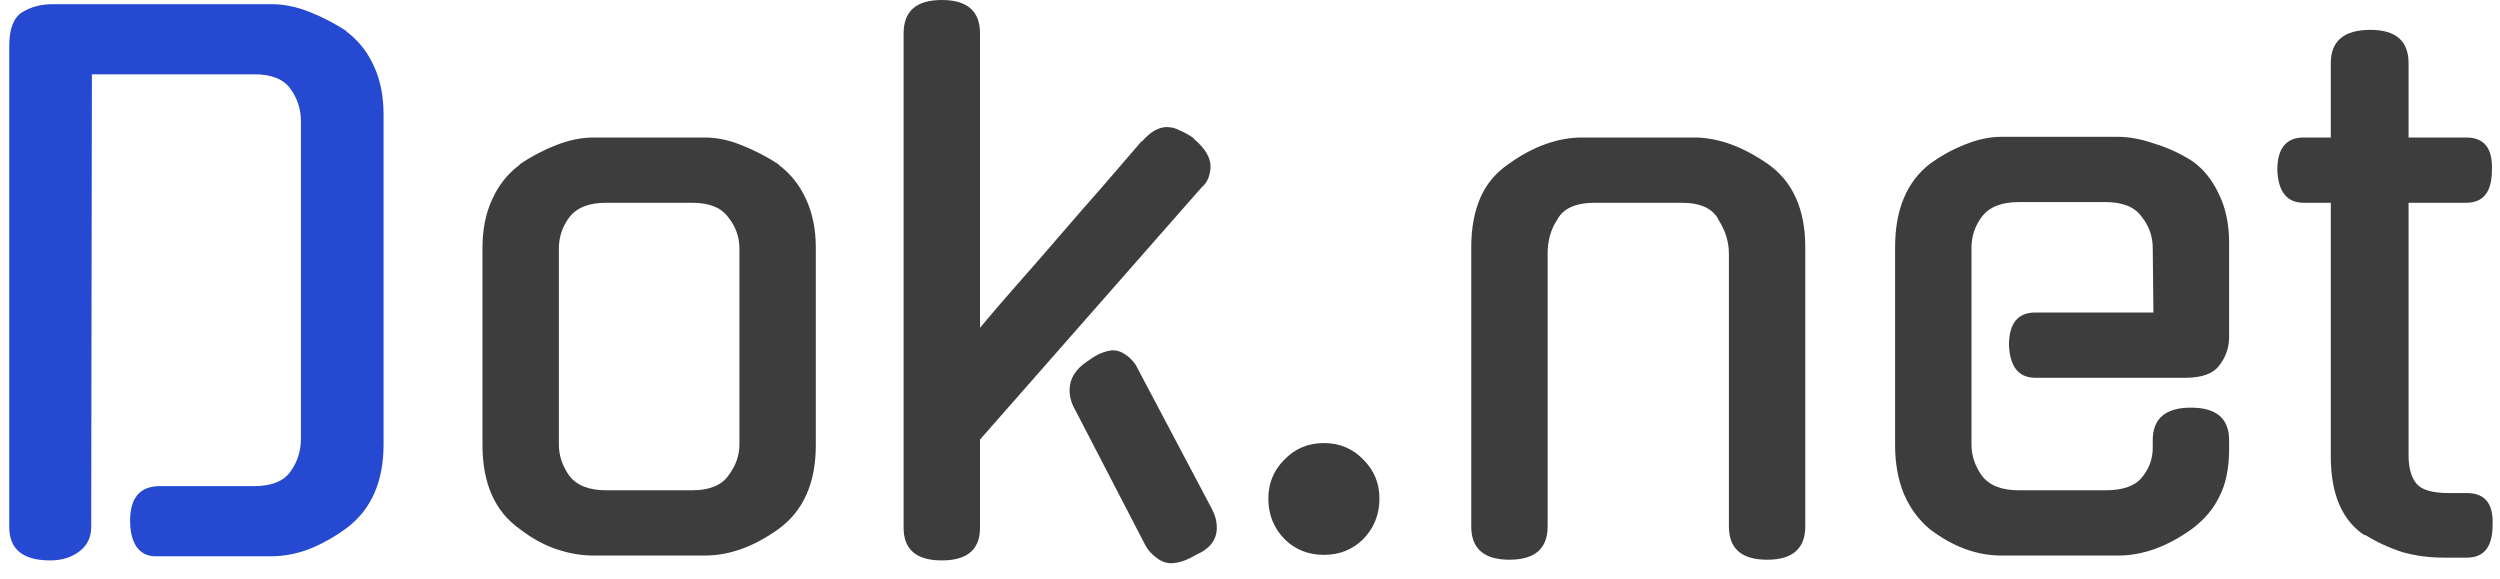
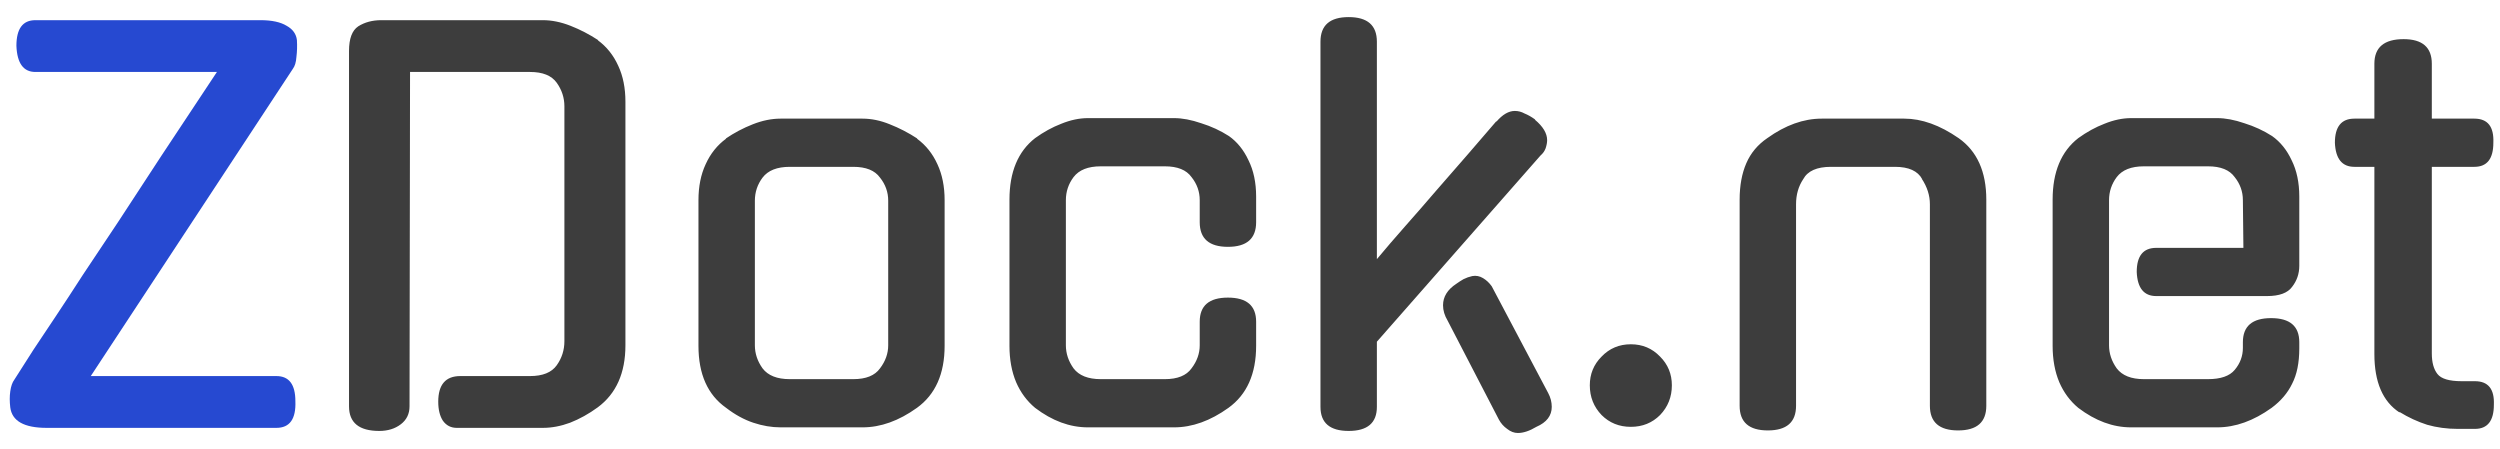
- <svg xmlns="http://www.w3.org/2000/svg" width="108" height="25" viewBox="0 0 108 25" fill="none">
-   <path d="M10.99 21C11.73 21 12.25 20.79 12.55 20.37C12.85 19.95 13 19.48 13 18.96V5.22C13 4.72 12.85 4.26 12.55 3.84C12.25 3.42 11.73 3.21 10.99 3.21H3.97L3.94 22.77C3.94 23.21 3.77 23.56 3.43 23.82C3.09 24.08 2.67 24.21 2.17 24.21C0.99 24.21 0.4 23.73 0.4 22.77V1.98C0.4 1.26 0.58 0.78 0.94 0.54C1.32 0.3 1.77 0.18 2.29 0.18H11.74C12.26 0.18 12.8 0.29 13.36 0.51C13.92 0.73 14.46 1.01 14.98 1.35H14.95C15.47 1.73 15.87 2.23 16.15 2.85C16.43 3.45 16.57 4.15 16.57 4.95V19.2C16.57 20.82 16.03 22.03 14.95 22.83C14.43 23.21 13.89 23.51 13.33 23.73C12.79 23.93 12.26 24.03 11.74 24.03H6.7C6.36 24.03 6.09 23.89 5.89 23.61C5.71 23.33 5.62 22.96 5.62 22.5C5.62 21.5 6.05 21 6.91 21H10.99Z" fill="#2649D1" />
-   <path d="M30.443 5.94C30.963 5.94 31.493 6.05 32.033 6.27C32.593 6.49 33.133 6.77 33.653 7.11H33.623C34.143 7.49 34.543 7.99 34.823 8.61C35.103 9.21 35.243 9.91 35.243 10.71V19.23C35.243 20.87 34.703 22.08 33.623 22.86C32.563 23.62 31.503 24 30.443 24H25.643C25.123 24 24.593 23.91 24.053 23.73C23.513 23.55 22.983 23.26 22.463 22.86C21.383 22.1 20.843 20.89 20.843 19.23V10.71C20.843 9.91 20.983 9.21 21.263 8.61C21.543 7.99 21.943 7.49 22.463 7.11H22.433C22.933 6.77 23.463 6.49 24.023 6.27C24.583 6.05 25.123 5.94 25.643 5.94H30.443ZM29.903 21.18C30.643 21.18 31.163 20.97 31.463 20.55C31.783 20.13 31.943 19.68 31.943 19.2V10.74C31.943 10.24 31.783 9.79 31.463 9.39C31.163 8.97 30.643 8.76 29.903 8.76H26.183C25.443 8.76 24.913 8.97 24.593 9.39C24.293 9.79 24.143 10.24 24.143 10.74V19.2C24.143 19.68 24.293 20.13 24.593 20.55C24.913 20.97 25.443 21.18 26.183 21.18H29.903ZM42.336 18.99V22.8C42.336 23.74 41.786 24.21 40.686 24.21C39.586 24.21 39.036 23.74 39.036 22.8V1.44C39.036 0.48 39.586 -3.57628e-07 40.686 -3.57628e-07C41.786 -3.57628e-07 42.336 0.48 42.336 1.44V14.16C42.836 13.56 43.386 12.92 43.986 12.24C44.606 11.54 45.216 10.84 45.816 10.14C46.436 9.42 47.046 8.72 47.646 8.04C48.246 7.34 48.806 6.69 49.326 6.09V6.12C49.686 5.7 50.046 5.49 50.406 5.49C50.606 5.49 50.796 5.54 50.976 5.64C51.176 5.72 51.386 5.84 51.606 6H51.576C52.056 6.4 52.296 6.8 52.296 7.2C52.296 7.34 52.266 7.5 52.206 7.68C52.146 7.84 52.046 7.98 51.906 8.1L42.336 18.99ZM52.356 21.99C52.496 22.25 52.566 22.52 52.566 22.8C52.566 23.32 52.266 23.71 51.666 23.97C51.266 24.21 50.906 24.33 50.586 24.33C50.366 24.33 50.156 24.25 49.956 24.09C49.756 23.95 49.596 23.77 49.476 23.55L46.476 17.76C46.296 17.46 46.206 17.16 46.206 16.86C46.206 16.36 46.466 15.94 46.986 15.6C47.126 15.5 47.266 15.41 47.406 15.33C47.566 15.25 47.736 15.19 47.916 15.15C48.136 15.11 48.346 15.15 48.546 15.27C48.746 15.39 48.916 15.55 49.056 15.75L52.356 21.99ZM59.592 21.54C59.592 22.22 59.362 22.8 58.902 23.28C58.442 23.74 57.872 23.97 57.192 23.97C56.512 23.97 55.942 23.74 55.482 23.28C55.022 22.8 54.792 22.22 54.792 21.54C54.792 20.88 55.022 20.32 55.482 19.86C55.942 19.38 56.512 19.14 57.192 19.14C57.872 19.14 58.442 19.38 58.902 19.86C59.362 20.32 59.592 20.88 59.592 21.54ZM66.858 22.74C66.858 23.7 66.308 24.18 65.208 24.18C64.108 24.18 63.558 23.7 63.558 22.74V10.68C63.558 9.86 63.688 9.15 63.948 8.55C64.208 7.95 64.618 7.46 65.178 7.08C66.238 6.32 67.298 5.94 68.358 5.94H73.188C74.208 5.94 75.268 6.32 76.368 7.08C77.448 7.84 77.988 9.04 77.988 10.68V22.74C77.988 23.7 77.438 24.18 76.338 24.18C75.238 24.18 74.688 23.7 74.688 22.74V10.95C74.688 10.43 74.528 9.93 74.208 9.45L74.238 9.48C73.978 9 73.448 8.76 72.648 8.76H68.898C68.078 8.76 67.538 9 67.278 9.48C66.998 9.9 66.858 10.39 66.858 10.95V22.74ZM85.168 19.2C85.168 19.68 85.318 20.13 85.618 20.55C85.938 20.97 86.468 21.18 87.208 21.18H90.958C91.698 21.18 92.218 21 92.518 20.64C92.838 20.26 92.998 19.83 92.998 19.35V19.02C92.998 18.08 93.548 17.61 94.648 17.61C95.748 17.61 96.298 18.08 96.298 19.02V19.38C96.298 20.22 96.158 20.91 95.878 21.45C95.618 21.99 95.218 22.46 94.678 22.86C93.618 23.62 92.558 24 91.498 24H86.458C85.398 24 84.368 23.62 83.368 22.86C82.888 22.46 82.518 21.96 82.258 21.36C81.998 20.74 81.868 20.03 81.868 19.23V10.68C81.868 9.06 82.368 7.86 83.368 7.08C83.868 6.72 84.378 6.44 84.898 6.24C85.438 6.02 85.958 5.91 86.458 5.91H91.498C91.978 5.91 92.508 6.01 93.088 6.21C93.668 6.39 94.208 6.64 94.708 6.96C95.188 7.3 95.568 7.77 95.848 8.37C96.148 8.97 96.298 9.68 96.298 10.5V14.55C96.298 15.01 96.158 15.42 95.878 15.78C95.618 16.14 95.128 16.32 94.408 16.32H87.928C87.208 16.32 86.828 15.85 86.788 14.91C86.788 13.97 87.168 13.5 87.928 13.5H93.028L92.998 10.71C92.998 10.21 92.838 9.76 92.518 9.36C92.218 8.94 91.698 8.73 90.958 8.73H87.208C86.468 8.73 85.938 8.94 85.618 9.36C85.318 9.76 85.168 10.21 85.168 10.71V19.2ZM104.05 8.76V19.68C104.05 20.2 104.16 20.6 104.38 20.88C104.6 21.16 105.07 21.3 105.79 21.3H106.57C107.35 21.3 107.72 21.76 107.68 22.68C107.68 23.62 107.31 24.09 106.57 24.09H105.58C104.94 24.09 104.34 24.01 103.78 23.85C103.22 23.67 102.68 23.42 102.16 23.1V23.13C101.18 22.49 100.69 21.35 100.69 19.71V8.76H99.52C98.8 8.76 98.42 8.29 98.38 7.35C98.38 6.41 98.76 5.94 99.52 5.94H100.69V2.73C100.69 1.77 101.26 1.29 102.4 1.29C103.5 1.29 104.05 1.77 104.05 2.73V5.94H106.54C107.32 5.94 107.69 6.41 107.65 7.35C107.65 8.29 107.28 8.76 106.54 8.76H104.05Z" fill="#3D3D3D" />
+ <svg xmlns="http://www.w3.org/2000/svg" width="117" height="21" viewBox="0 0 117 21" fill="none">
+   <path d="M1.656 3.368C1.096 3.368 0.8 2.96 0.768 2.144C0.768 1.344 1.064 0.944 1.656 0.944H12.192C12.72 0.944 13.128 1.032 13.416 1.208C13.704 1.368 13.864 1.592 13.896 1.88C13.912 2.152 13.904 2.416 13.872 2.672C13.856 2.912 13.8 3.096 13.704 3.224L4.248 17.6H12.936C13.528 17.6 13.824 17.992 13.824 18.776C13.856 19.608 13.56 20.024 12.936 20.024H2.184C1.128 20.024 0.56 19.704 0.48 19.064C0.448 18.792 0.448 18.544 0.48 18.32C0.512 18.08 0.576 17.896 0.672 17.768C0.96 17.32 1.256 16.856 1.56 16.376C1.88 15.896 2.232 15.368 2.616 14.792C3 14.216 3.424 13.568 3.888 12.848C4.368 12.128 4.912 11.312 5.52 10.4C6.128 9.472 6.808 8.432 7.56 7.28C8.328 6.128 9.192 4.824 10.152 3.368H1.656Z" fill="#2649D1" />
+   <path d="M24.806 17.6C25.398 17.6 25.814 17.432 26.054 17.096C26.294 16.76 26.414 16.384 26.414 15.968V4.976C26.414 4.576 26.294 4.208 26.054 3.872C25.814 3.536 25.398 3.368 24.806 3.368H19.19L19.166 19.016C19.166 19.368 19.03 19.648 18.758 19.856C18.486 20.064 18.15 20.168 17.75 20.168C16.806 20.168 16.334 19.784 16.334 19.016V2.384C16.334 1.808 16.478 1.424 16.766 1.232C17.07 1.04 17.43 0.944 17.846 0.944H25.406C25.822 0.944 26.254 1.032 26.702 1.208C27.15 1.384 27.582 1.608 27.998 1.88H27.974C28.39 2.184 28.71 2.584 28.934 3.08C29.158 3.56 29.27 4.12 29.27 4.76V16.16C29.27 17.456 28.838 18.424 27.974 19.064C27.558 19.368 27.126 19.608 26.678 19.784C26.246 19.944 25.822 20.024 25.406 20.024H21.374C21.102 20.024 20.886 19.912 20.726 19.688C20.582 19.464 20.51 19.168 20.51 18.8C20.51 18 20.854 17.6 21.542 17.6H24.806ZM40.368 5.552C40.784 5.552 41.208 5.64 41.64 5.816C42.088 5.992 42.52 6.216 42.936 6.488H42.912C43.328 6.792 43.648 7.192 43.872 7.688C44.096 8.168 44.208 8.728 44.208 9.368V16.184C44.208 17.496 43.776 18.464 42.912 19.088C42.064 19.696 41.216 20 40.368 20H36.528C36.112 20 35.688 19.928 35.256 19.784C34.824 19.64 34.4 19.408 33.984 19.088C33.12 18.48 32.688 17.512 32.688 16.184V9.368C32.688 8.728 32.8 8.168 33.024 7.688C33.248 7.192 33.568 6.792 33.984 6.488H33.96C34.36 6.216 34.784 5.992 35.232 5.816C35.68 5.64 36.112 5.552 36.528 5.552H40.368ZM39.936 17.744C40.528 17.744 40.944 17.576 41.184 17.24C41.44 16.904 41.568 16.544 41.568 16.16V9.392C41.568 8.992 41.44 8.632 41.184 8.312C40.944 7.976 40.528 7.808 39.936 7.808H36.96C36.368 7.808 35.944 7.976 35.688 8.312C35.448 8.632 35.328 8.992 35.328 9.392V16.16C35.328 16.544 35.448 16.904 35.688 17.24C35.944 17.576 36.368 17.744 36.96 17.744H39.936ZM58.787 16.184C58.787 17.496 58.355 18.464 57.491 19.088C56.643 19.696 55.795 20 54.947 20H50.915C50.067 20 49.243 19.696 48.443 19.088C48.059 18.768 47.763 18.368 47.555 17.888C47.347 17.392 47.243 16.824 47.243 16.184V9.344C47.243 8.048 47.643 7.088 48.443 6.464C48.843 6.176 49.251 5.952 49.667 5.792C50.099 5.616 50.515 5.528 50.915 5.528H54.947C55.331 5.528 55.755 5.608 56.219 5.768C56.683 5.912 57.115 6.112 57.515 6.368C57.899 6.64 58.203 7.016 58.427 7.496C58.667 7.976 58.787 8.544 58.787 9.2V10.4C58.787 11.168 58.347 11.552 57.467 11.552C56.587 11.552 56.147 11.168 56.147 10.4V9.368C56.147 8.968 56.019 8.608 55.763 8.288C55.523 7.952 55.107 7.784 54.515 7.784H51.515C50.923 7.784 50.499 7.952 50.243 8.288C50.003 8.608 49.883 8.968 49.883 9.368V16.16C49.883 16.544 50.003 16.904 50.243 17.24C50.499 17.576 50.923 17.744 51.515 17.744H54.515C55.107 17.744 55.523 17.576 55.763 17.24C56.019 16.904 56.147 16.544 56.147 16.16V15.056C56.147 14.304 56.587 13.928 57.467 13.928C58.347 13.928 58.787 14.304 58.787 15.056V16.184ZM64.438 15.992V19.04C64.438 19.792 63.998 20.168 63.118 20.168C62.238 20.168 61.798 19.792 61.798 19.04V1.952C61.798 1.184 62.238 0.8 63.118 0.8C63.998 0.8 64.438 1.184 64.438 1.952V12.128C64.838 11.648 65.278 11.136 65.758 10.592C66.254 10.032 66.742 9.472 67.222 8.912C67.718 8.336 68.206 7.776 68.686 7.232C69.166 6.672 69.614 6.152 70.03 5.672V5.696C70.318 5.36 70.606 5.192 70.894 5.192C71.054 5.192 71.206 5.232 71.35 5.312C71.51 5.376 71.678 5.472 71.854 5.6H71.83C72.214 5.92 72.406 6.24 72.406 6.56C72.406 6.672 72.382 6.8 72.334 6.944C72.286 7.072 72.206 7.184 72.094 7.28L64.438 15.992ZM72.454 18.392C72.566 18.6 72.622 18.816 72.622 19.04C72.622 19.456 72.382 19.768 71.902 19.976C71.582 20.168 71.294 20.264 71.038 20.264C70.862 20.264 70.694 20.2 70.534 20.072C70.374 19.96 70.246 19.816 70.15 19.64L67.75 15.008C67.606 14.768 67.534 14.528 67.534 14.288C67.534 13.888 67.742 13.552 68.158 13.28C68.27 13.2 68.382 13.128 68.494 13.064C68.622 13 68.758 12.952 68.902 12.92C69.078 12.888 69.246 12.92 69.406 13.016C69.566 13.112 69.702 13.24 69.814 13.4L72.454 18.392ZM78.243 18.032C78.243 18.576 78.059 19.04 77.691 19.424C77.323 19.792 76.867 19.976 76.323 19.976C75.779 19.976 75.323 19.792 74.955 19.424C74.587 19.04 74.403 18.576 74.403 18.032C74.403 17.504 74.587 17.056 74.955 16.688C75.323 16.304 75.779 16.112 76.323 16.112C76.867 16.112 77.323 16.304 77.691 16.688C78.059 17.056 78.243 17.504 78.243 18.032ZM84.055 18.992C84.055 19.76 83.615 20.144 82.735 20.144C81.855 20.144 81.415 19.76 81.415 18.992V9.344C81.415 8.688 81.519 8.12 81.727 7.64C81.935 7.16 82.263 6.768 82.711 6.464C83.559 5.856 84.407 5.552 85.255 5.552H89.119C89.935 5.552 90.783 5.856 91.663 6.464C92.527 7.072 92.959 8.032 92.959 9.344V18.992C92.959 19.76 92.519 20.144 91.639 20.144C90.759 20.144 90.319 19.76 90.319 18.992V9.56C90.319 9.144 90.191 8.744 89.935 8.36L89.959 8.384C89.751 8 89.327 7.808 88.687 7.808H85.687C85.031 7.808 84.599 8 84.391 8.384C84.167 8.72 84.055 9.112 84.055 9.56V18.992ZM98.703 16.16C98.703 16.544 98.823 16.904 99.063 17.24C99.319 17.576 99.743 17.744 100.335 17.744H103.335C103.927 17.744 104.343 17.6 104.583 17.312C104.839 17.008 104.967 16.664 104.967 16.28V16.016C104.967 15.264 105.407 14.888 106.287 14.888C107.167 14.888 107.607 15.264 107.607 16.016V16.304C107.607 16.976 107.495 17.528 107.271 17.96C107.063 18.392 106.743 18.768 106.311 19.088C105.463 19.696 104.615 20 103.767 20H99.735C98.887 20 98.063 19.696 97.263 19.088C96.879 18.768 96.583 18.368 96.375 17.888C96.167 17.392 96.063 16.824 96.063 16.184V9.344C96.063 8.048 96.463 7.088 97.263 6.464C97.663 6.176 98.071 5.952 98.487 5.792C98.919 5.616 99.335 5.528 99.735 5.528H103.767C104.151 5.528 104.575 5.608 105.039 5.768C105.503 5.912 105.935 6.112 106.335 6.368C106.719 6.64 107.023 7.016 107.247 7.496C107.487 7.976 107.607 8.544 107.607 9.2V12.44C107.607 12.808 107.495 13.136 107.271 13.424C107.063 13.712 106.671 13.856 106.095 13.856H100.911C100.335 13.856 100.031 13.48 99.999 12.728C99.999 11.976 100.303 11.6 100.911 11.6H104.991L104.967 9.368C104.967 8.968 104.839 8.608 104.583 8.288C104.343 7.952 103.927 7.784 103.335 7.784H100.335C99.743 7.784 99.319 7.952 99.063 8.288C98.823 8.608 98.703 8.968 98.703 9.368V16.16ZM113.809 7.808V16.544C113.809 16.96 113.897 17.28 114.073 17.504C114.249 17.728 114.625 17.84 115.201 17.84H115.825C116.449 17.84 116.745 18.208 116.713 18.944C116.713 19.696 116.417 20.072 115.825 20.072H115.033C114.521 20.072 114.041 20.008 113.593 19.88C113.145 19.736 112.713 19.536 112.297 19.28V19.304C111.513 18.792 111.121 17.88 111.121 16.568V7.808H110.185C109.609 7.808 109.305 7.432 109.273 6.68C109.273 5.928 109.577 5.552 110.185 5.552H111.121V2.984C111.121 2.216 111.577 1.832 112.489 1.832C113.369 1.832 113.809 2.216 113.809 2.984V5.552H115.801C116.425 5.552 116.721 5.928 116.689 6.68C116.689 7.432 116.393 7.808 115.801 7.808H113.809Z" fill="#3D3D3D" />
</svg>
